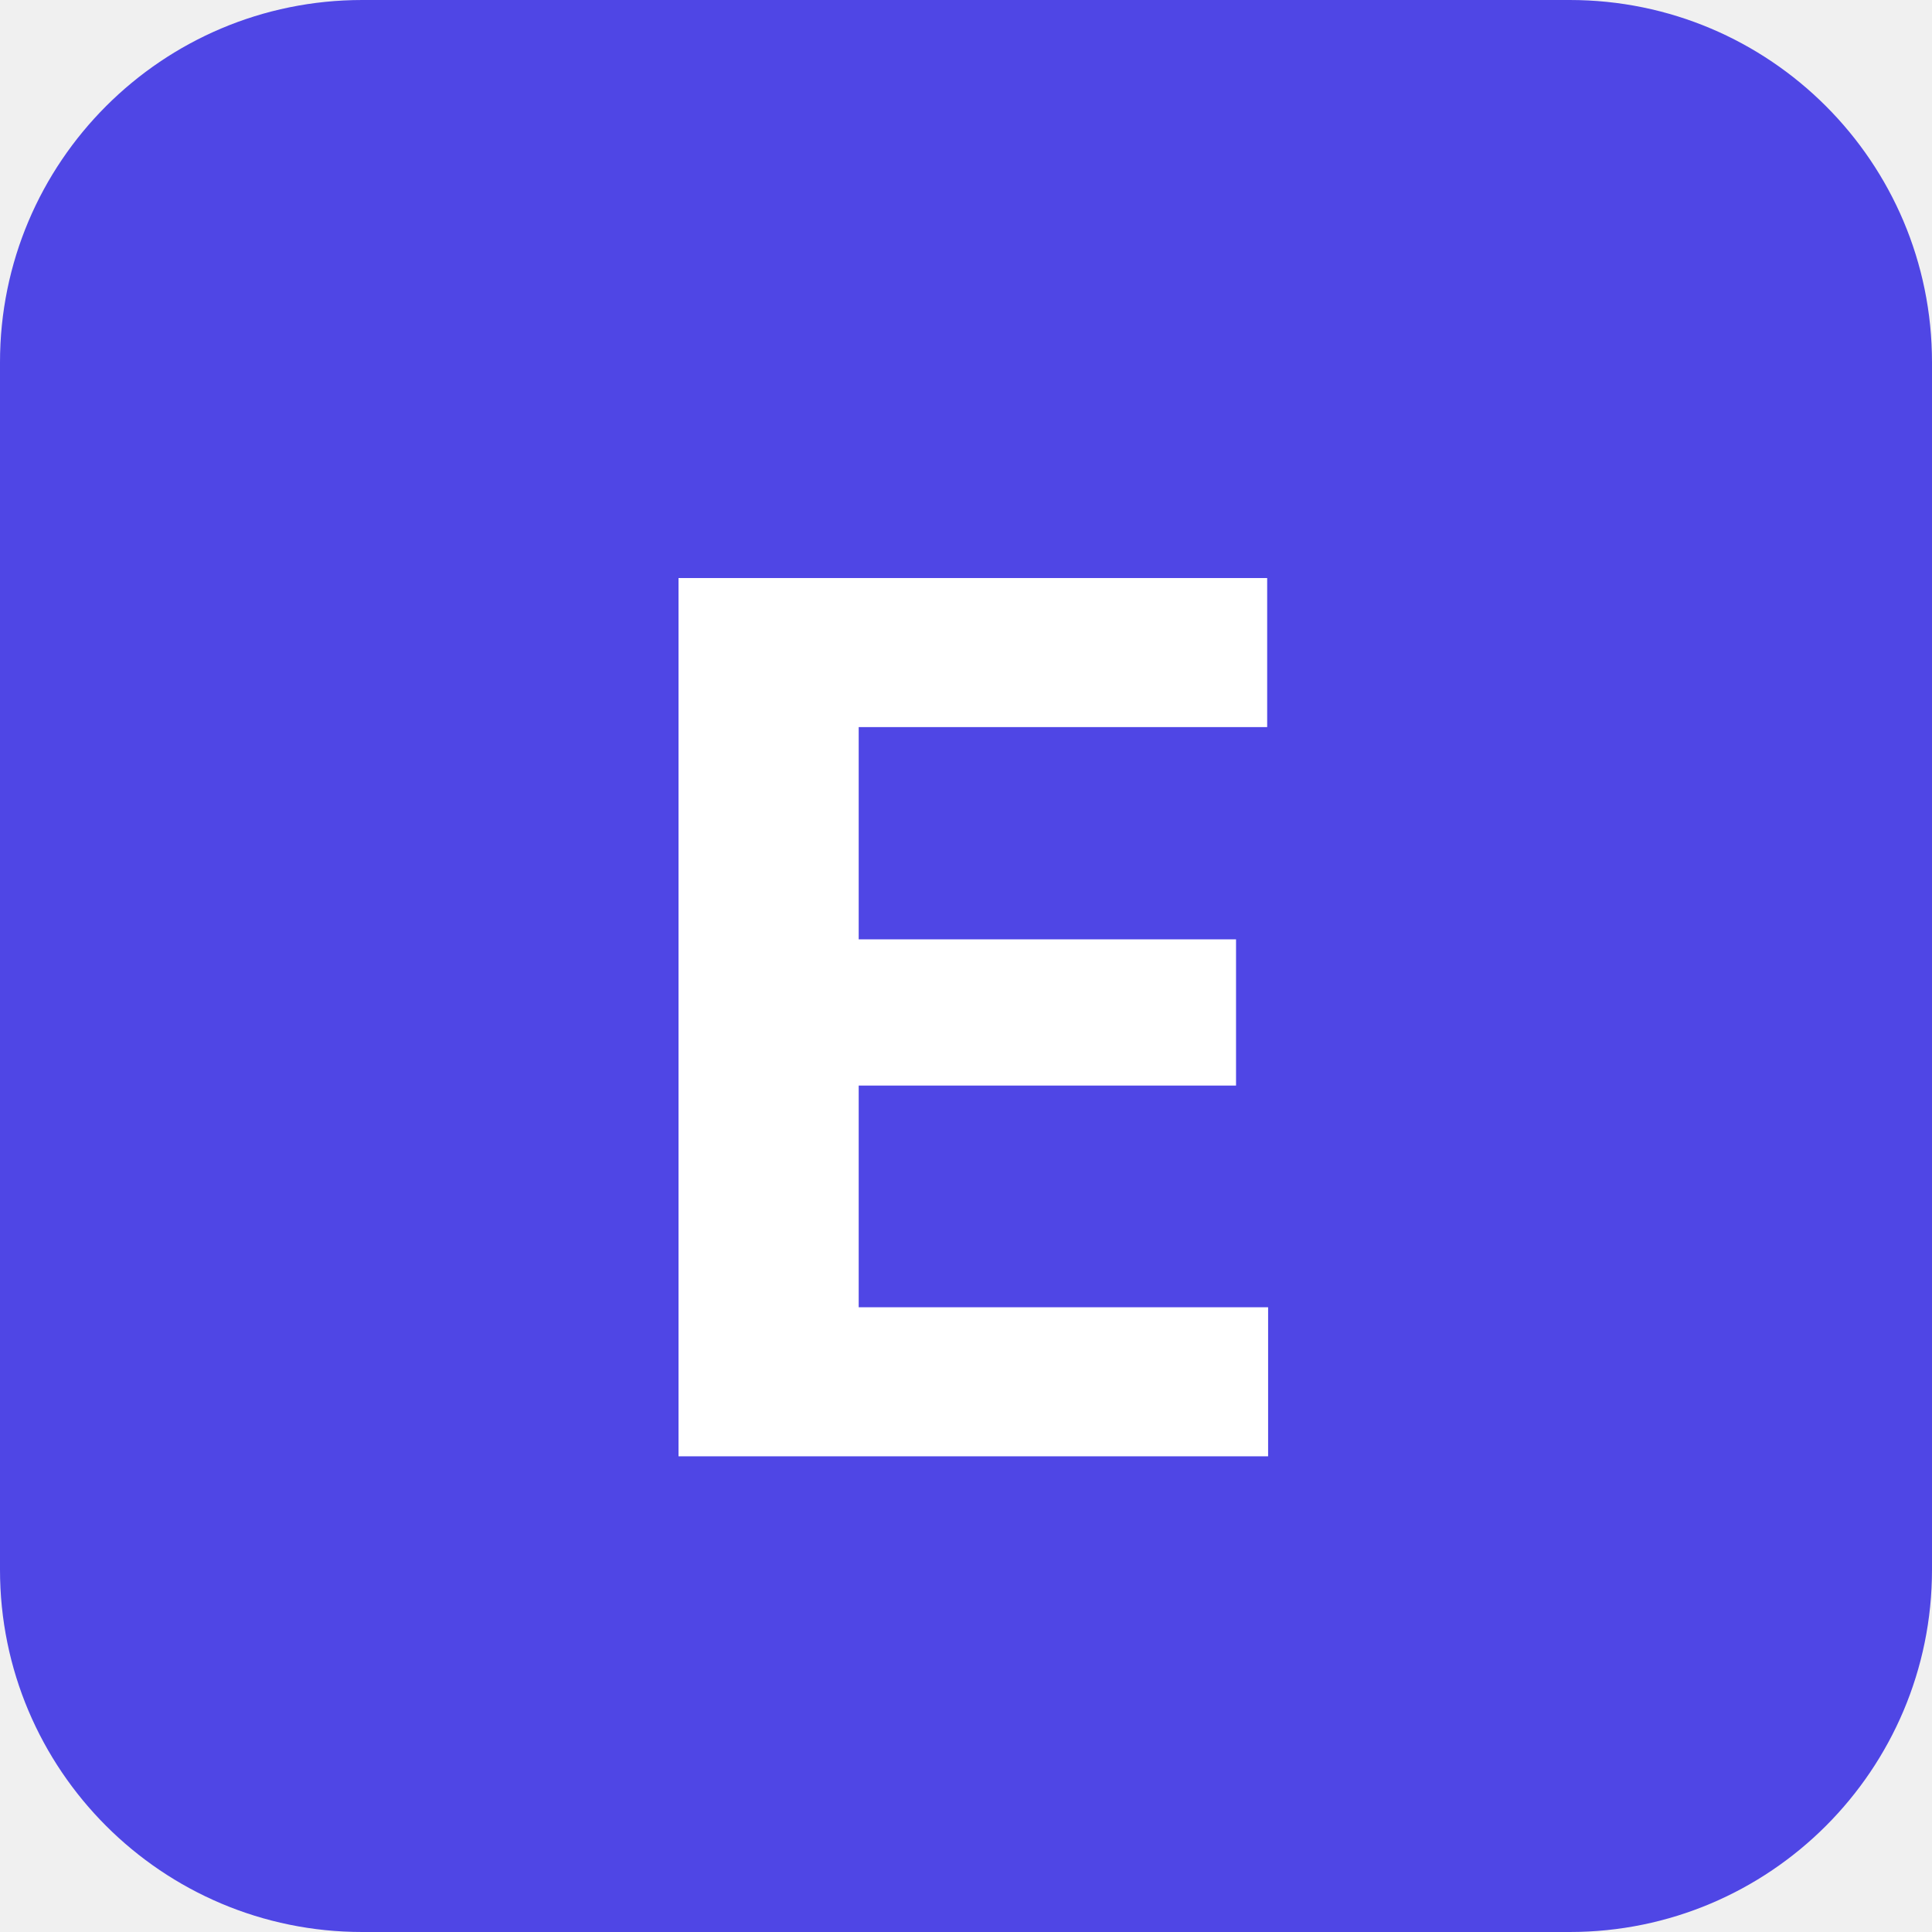
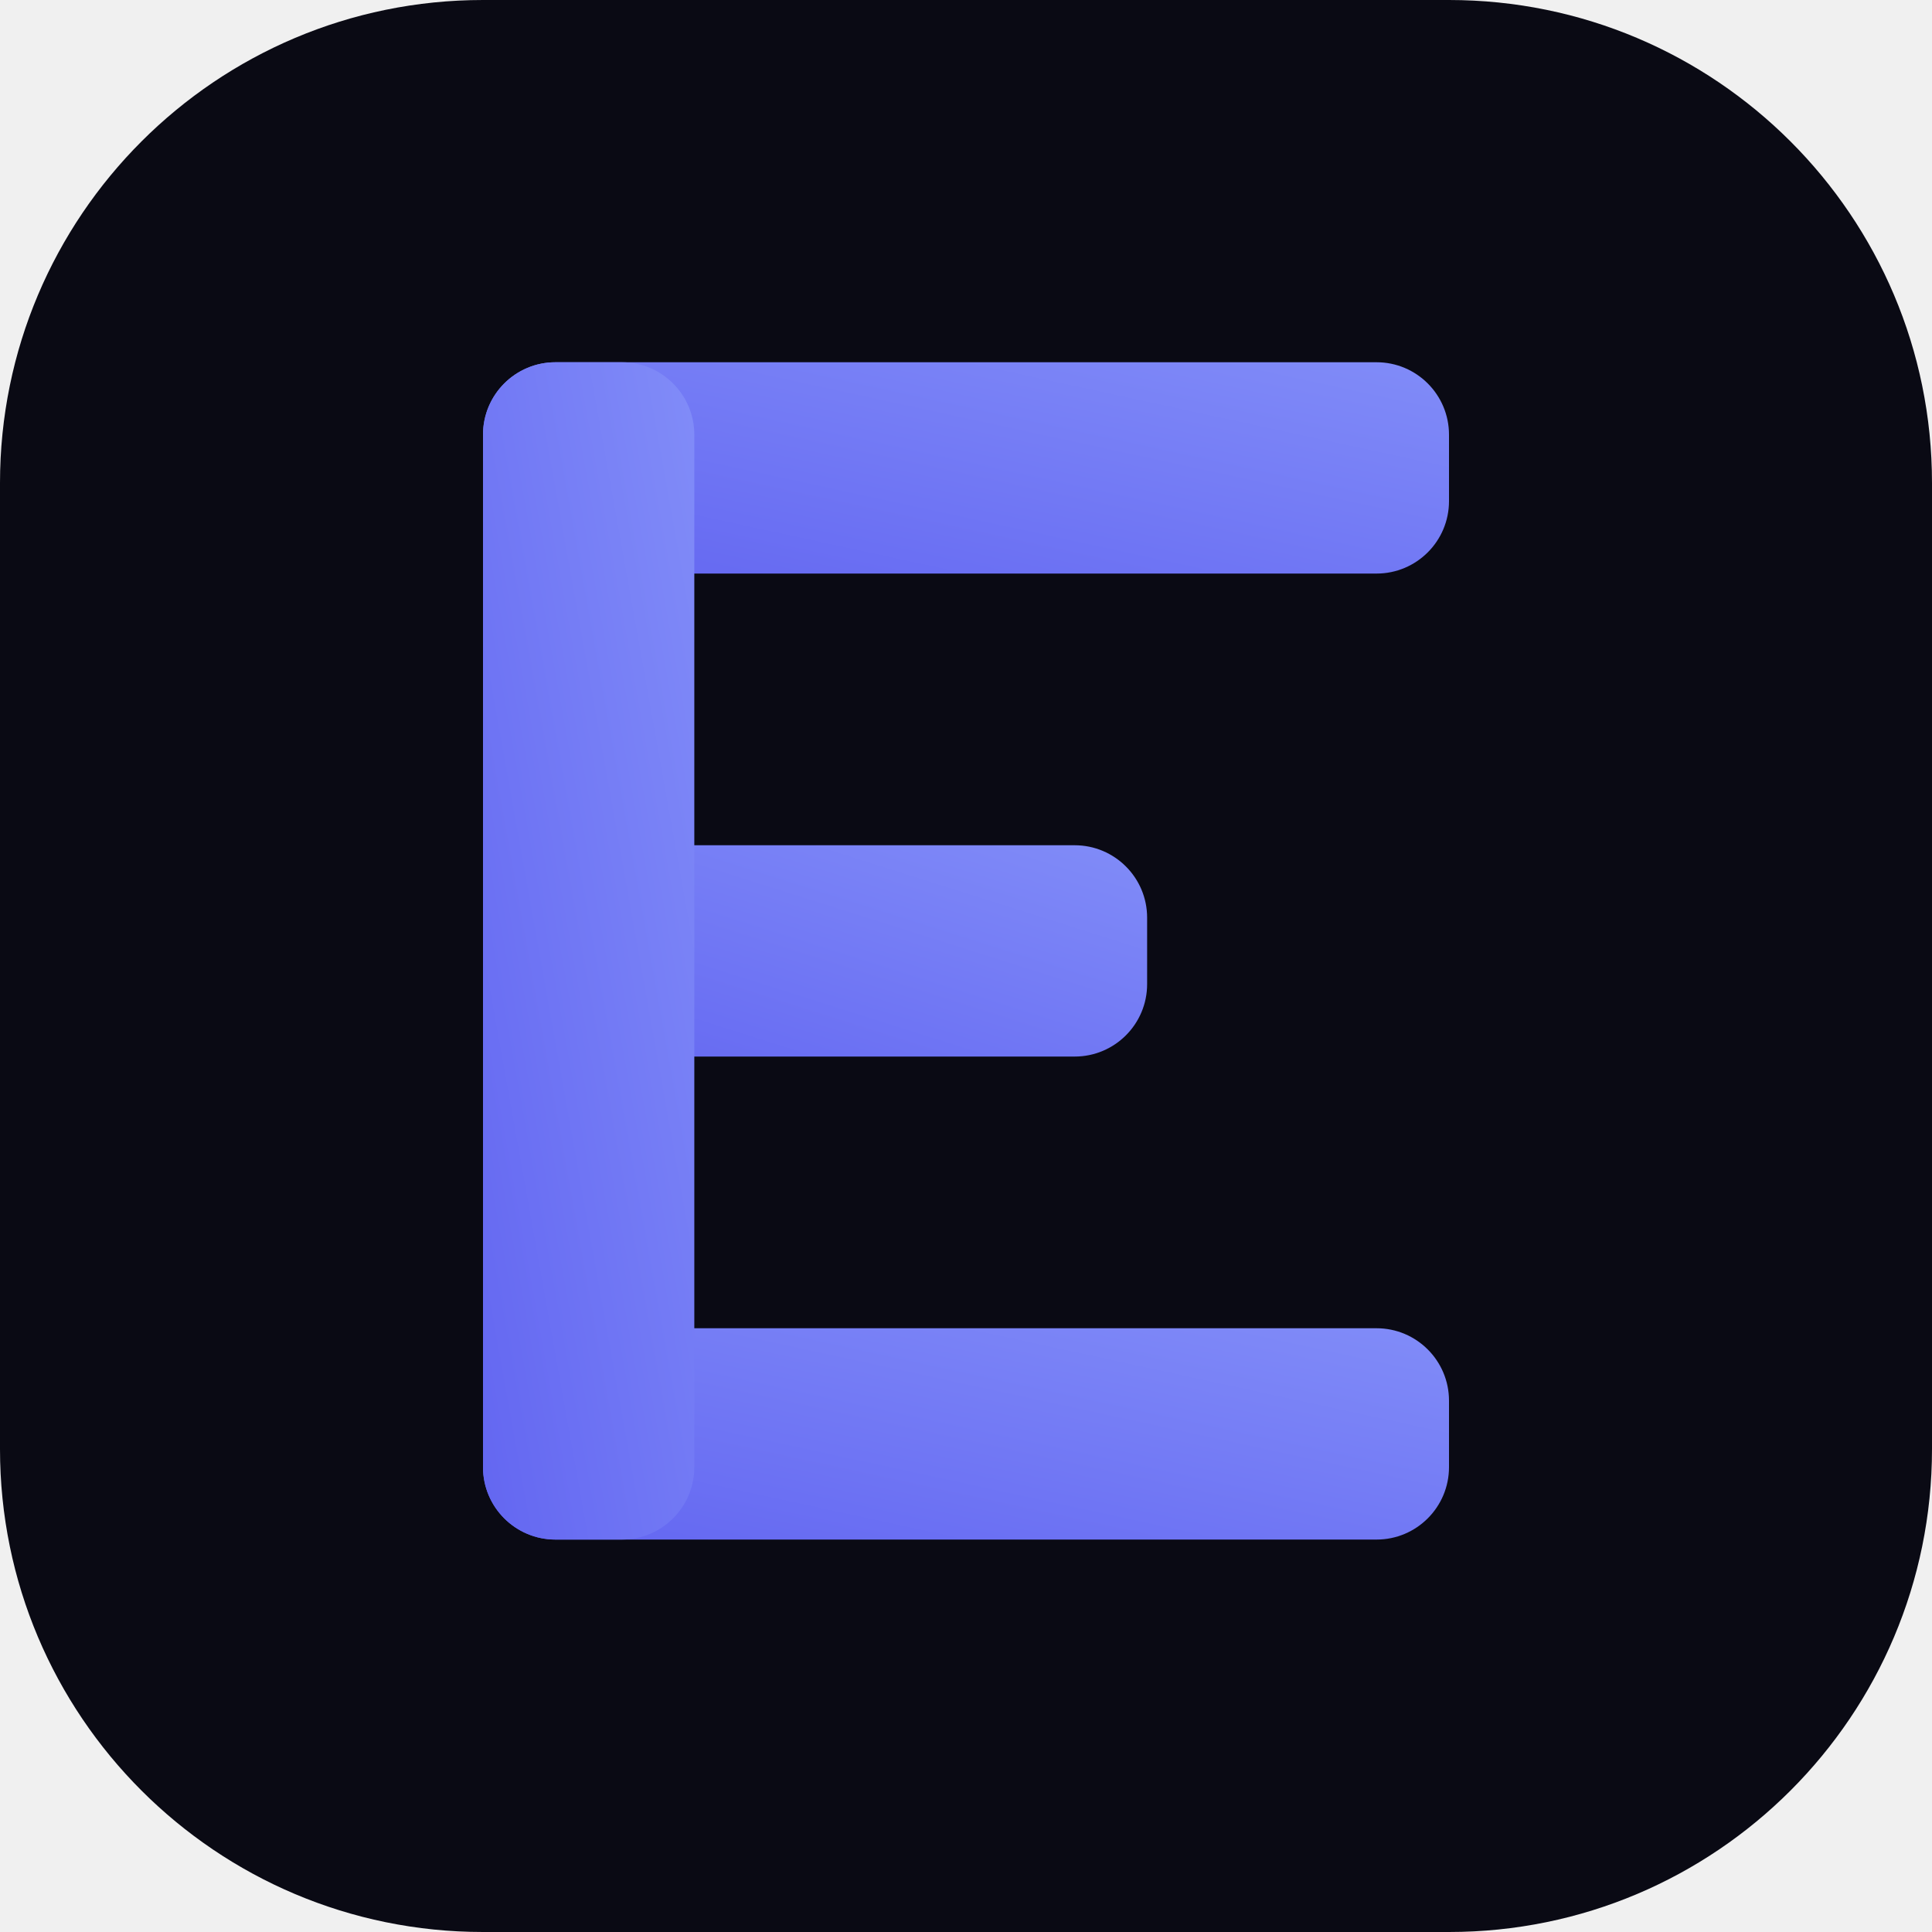
<svg xmlns="http://www.w3.org/2000/svg" width="32" height="32" viewBox="0 0 32 32">
-   <rect width="32" height="32" rx="6" fill="#4F46E5" />
-   <text x="50%" y="52%" dominant-baseline="middle" text-anchor="middle" fill="white" font-family="system-ui, -apple-system, sans-serif" font-size="20" font-weight="700">E</text>
+   <defs>
+     <linearGradient id="logoGrad" x1="0%" y1="100%" x2="100%" y2="0%">
+       <stop offset="0%" stop-color="#6366F1" />
+       <stop offset="100%" stop-color="#818CF8" />
+     </linearGradient>
+   </defs>
+   <rect width="32" height="32" rx="8" fill="#0A0A14" />
+   <rect x="8" y="6" width="16" height="3.5" rx="1.2" fill="url(#logoGrad)" />
+   <rect x="8" y="14" width="11" height="3.5" rx="1.2" fill="url(#logoGrad)" />
+   <rect x="8" y="22" width="16" height="3.5" rx="1.2" fill="url(#logoGrad)" />
+   <rect x="8" y="6" width="3.5" height="19.5" rx="1.2" fill="url(#logoGrad)" />
</svg>
